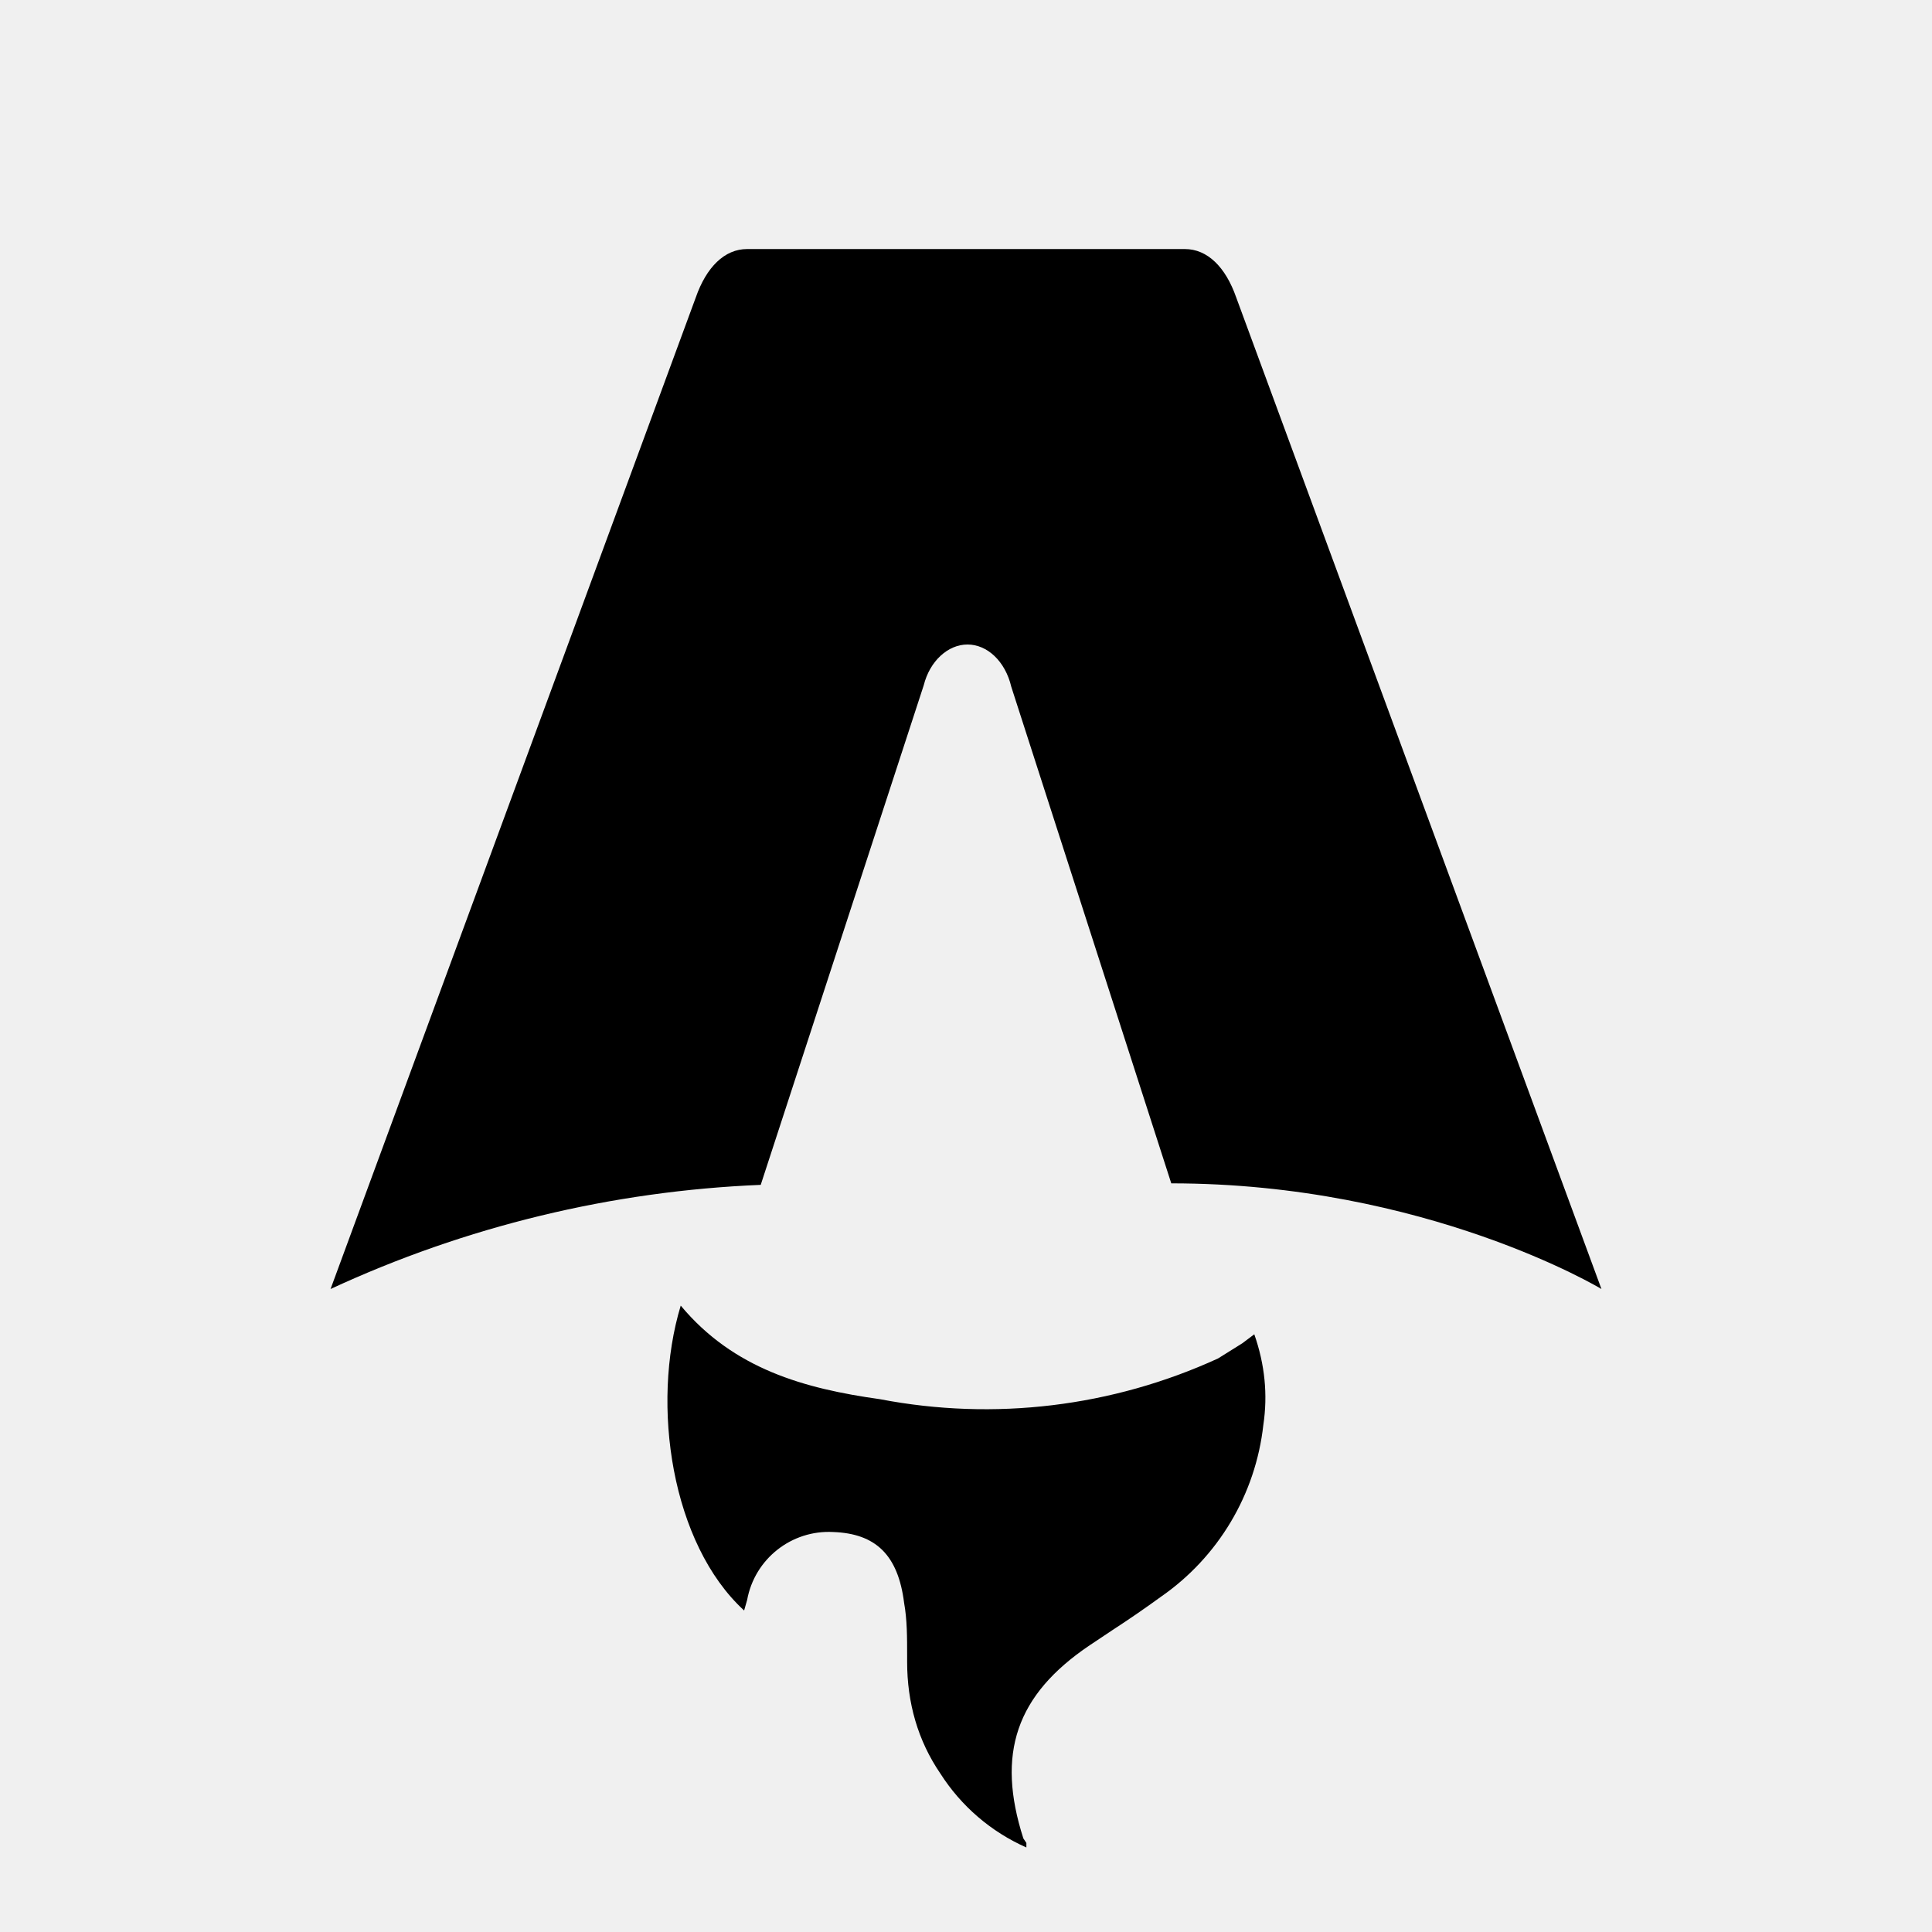
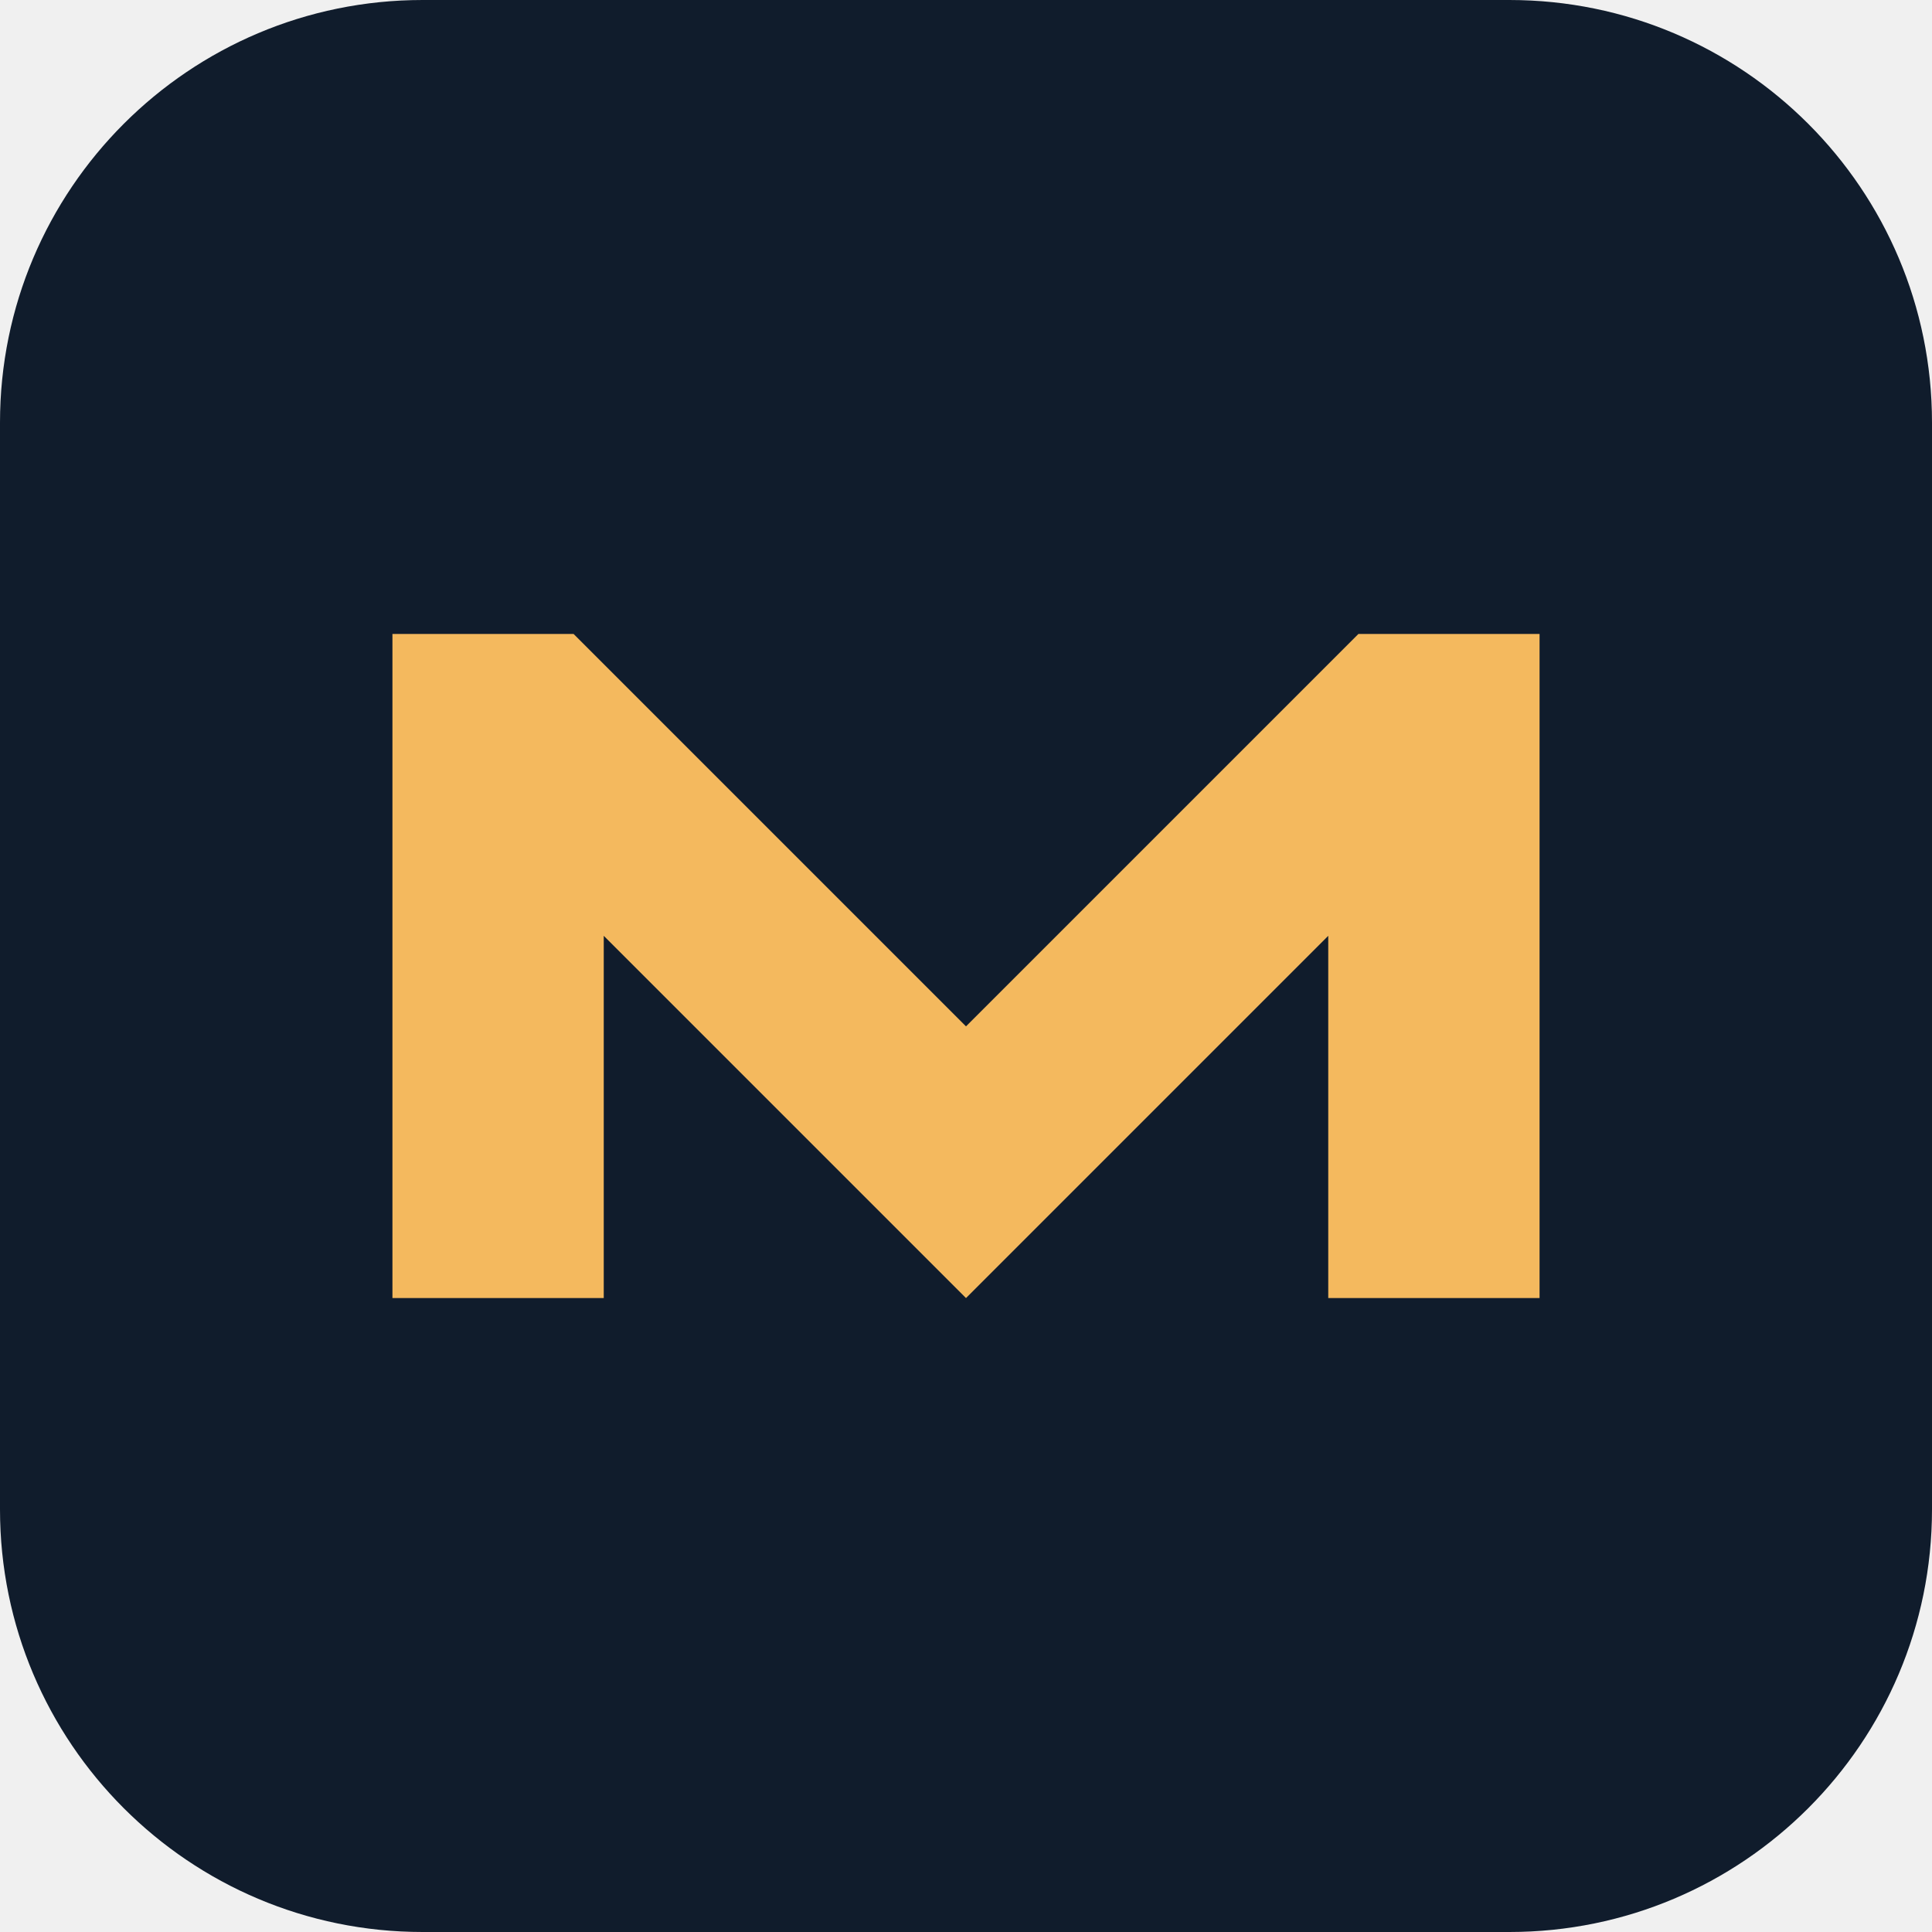
- <svg xmlns="http://www.w3.org/2000/svg" fill="none" viewBox="0 0 128 128">
-   <path d="M50.4 78.5a75.1 75.1 0 0 0-28.5 6.9l24.2-65.7c.7-2 1.9-3.2 3.4-3.2h29c1.5 0 2.7 1.2 3.4 3.2l24.2 65.7s-11.6-7-28.5-7L67 45.5c-.4-1.7-1.6-2.8-2.9-2.8-1.3 0-2.5 1.1-2.9 2.7L50.4 78.5Zm-1.1 28.2Zm-4.2-20.2c-2 6.6-.6 15.8 4.2 20.2a17.5 17.5 0 0 1 .2-.7 5.5 5.5 0 0 1 5.7-4.5c2.8.1 4.3 1.5 4.7 4.7.2 1.1.2 2.3.2 3.5v.4c0 2.7.7 5.2 2.2 7.4a13 13 0 0 0 5.7 4.9v-.3l-.2-.3c-1.8-5.6-.5-9.5 4.4-12.8l1.5-1a73 73 0 0 0 3.2-2.2 16 16 0 0 0 6.8-11.4c.3-2 .1-4-.6-6l-.8.6-1.6 1a37 37 0 0 1-22.4 2.7c-5-.7-9.7-2-13.2-6.2Z" />
-   <style>
-         path { fill: #000; }
-         @media (prefers-color-scheme: dark) {
-             path { fill: #FFF; }
-         }
-     </style>
+ <svg xmlns="http://www.w3.org/2000/svg" viewBox="0 0 64 64">
+   <rect width="64" height="64" rx="14" fill="#101c2c" />
+   <path d="M13 43V21h6l13 13 13-13h6v22h-7V31L32 43 20 31v12z" fill="#f4b95e" />
</svg>
